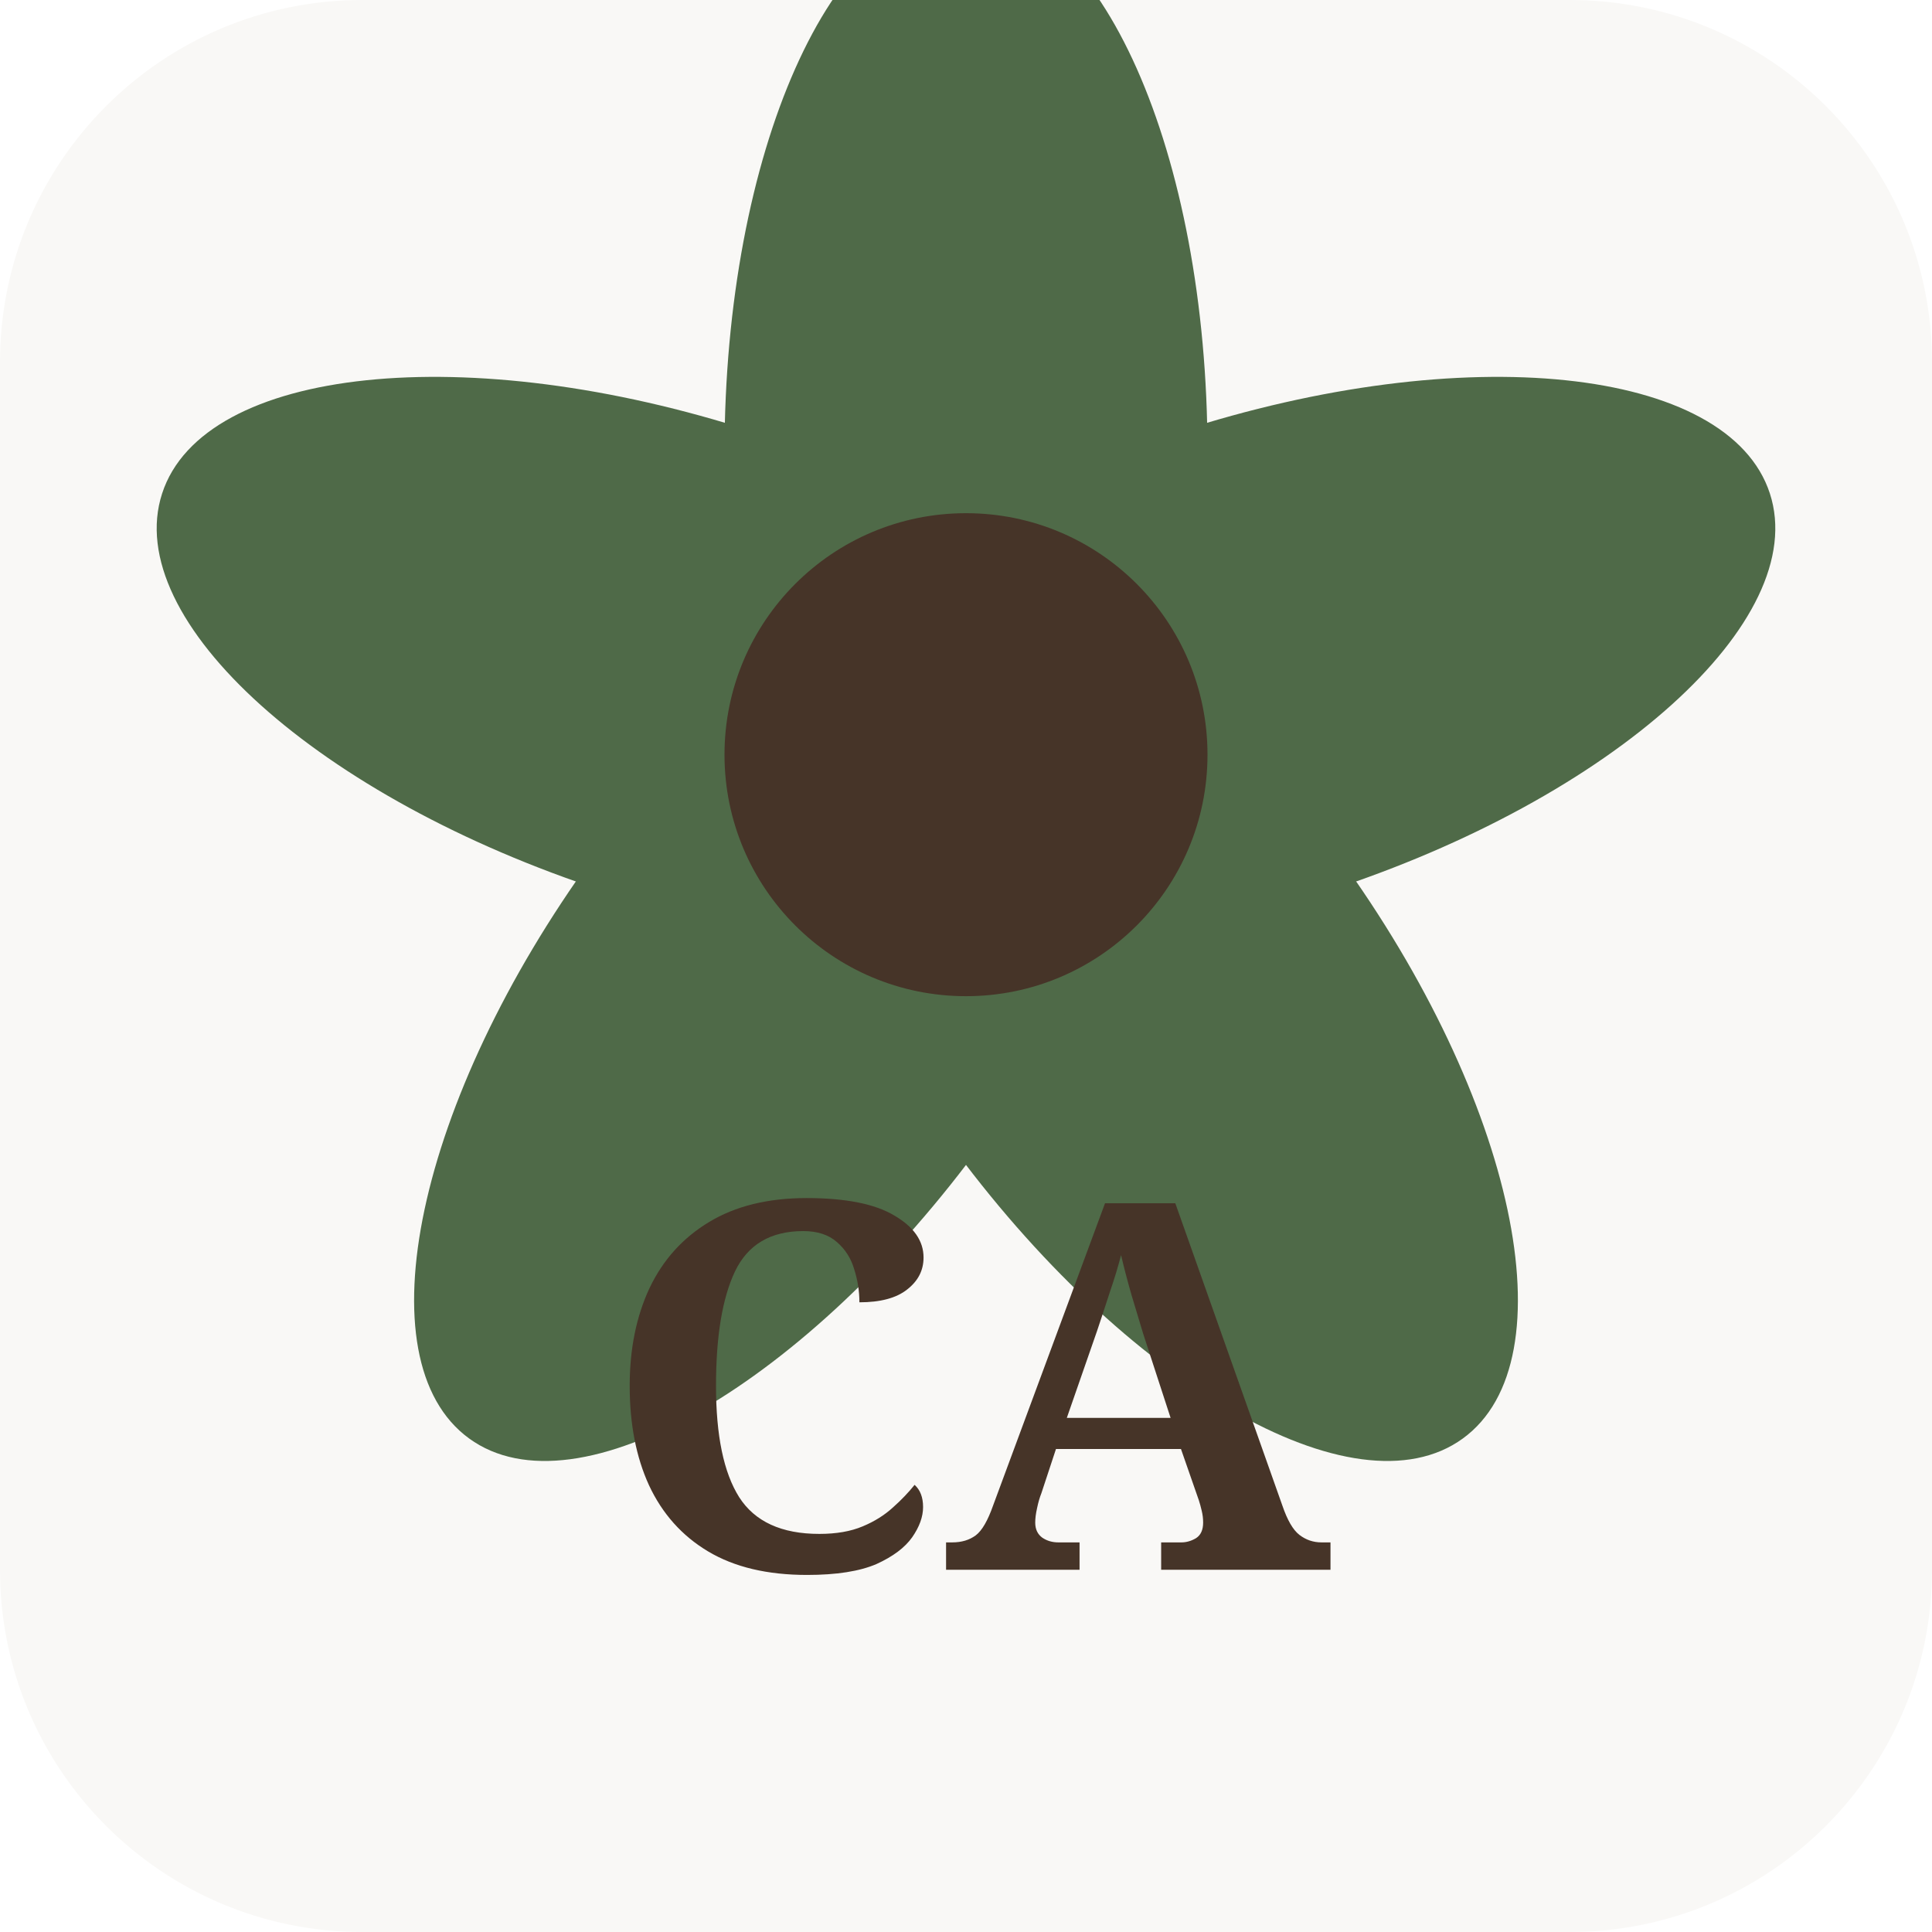
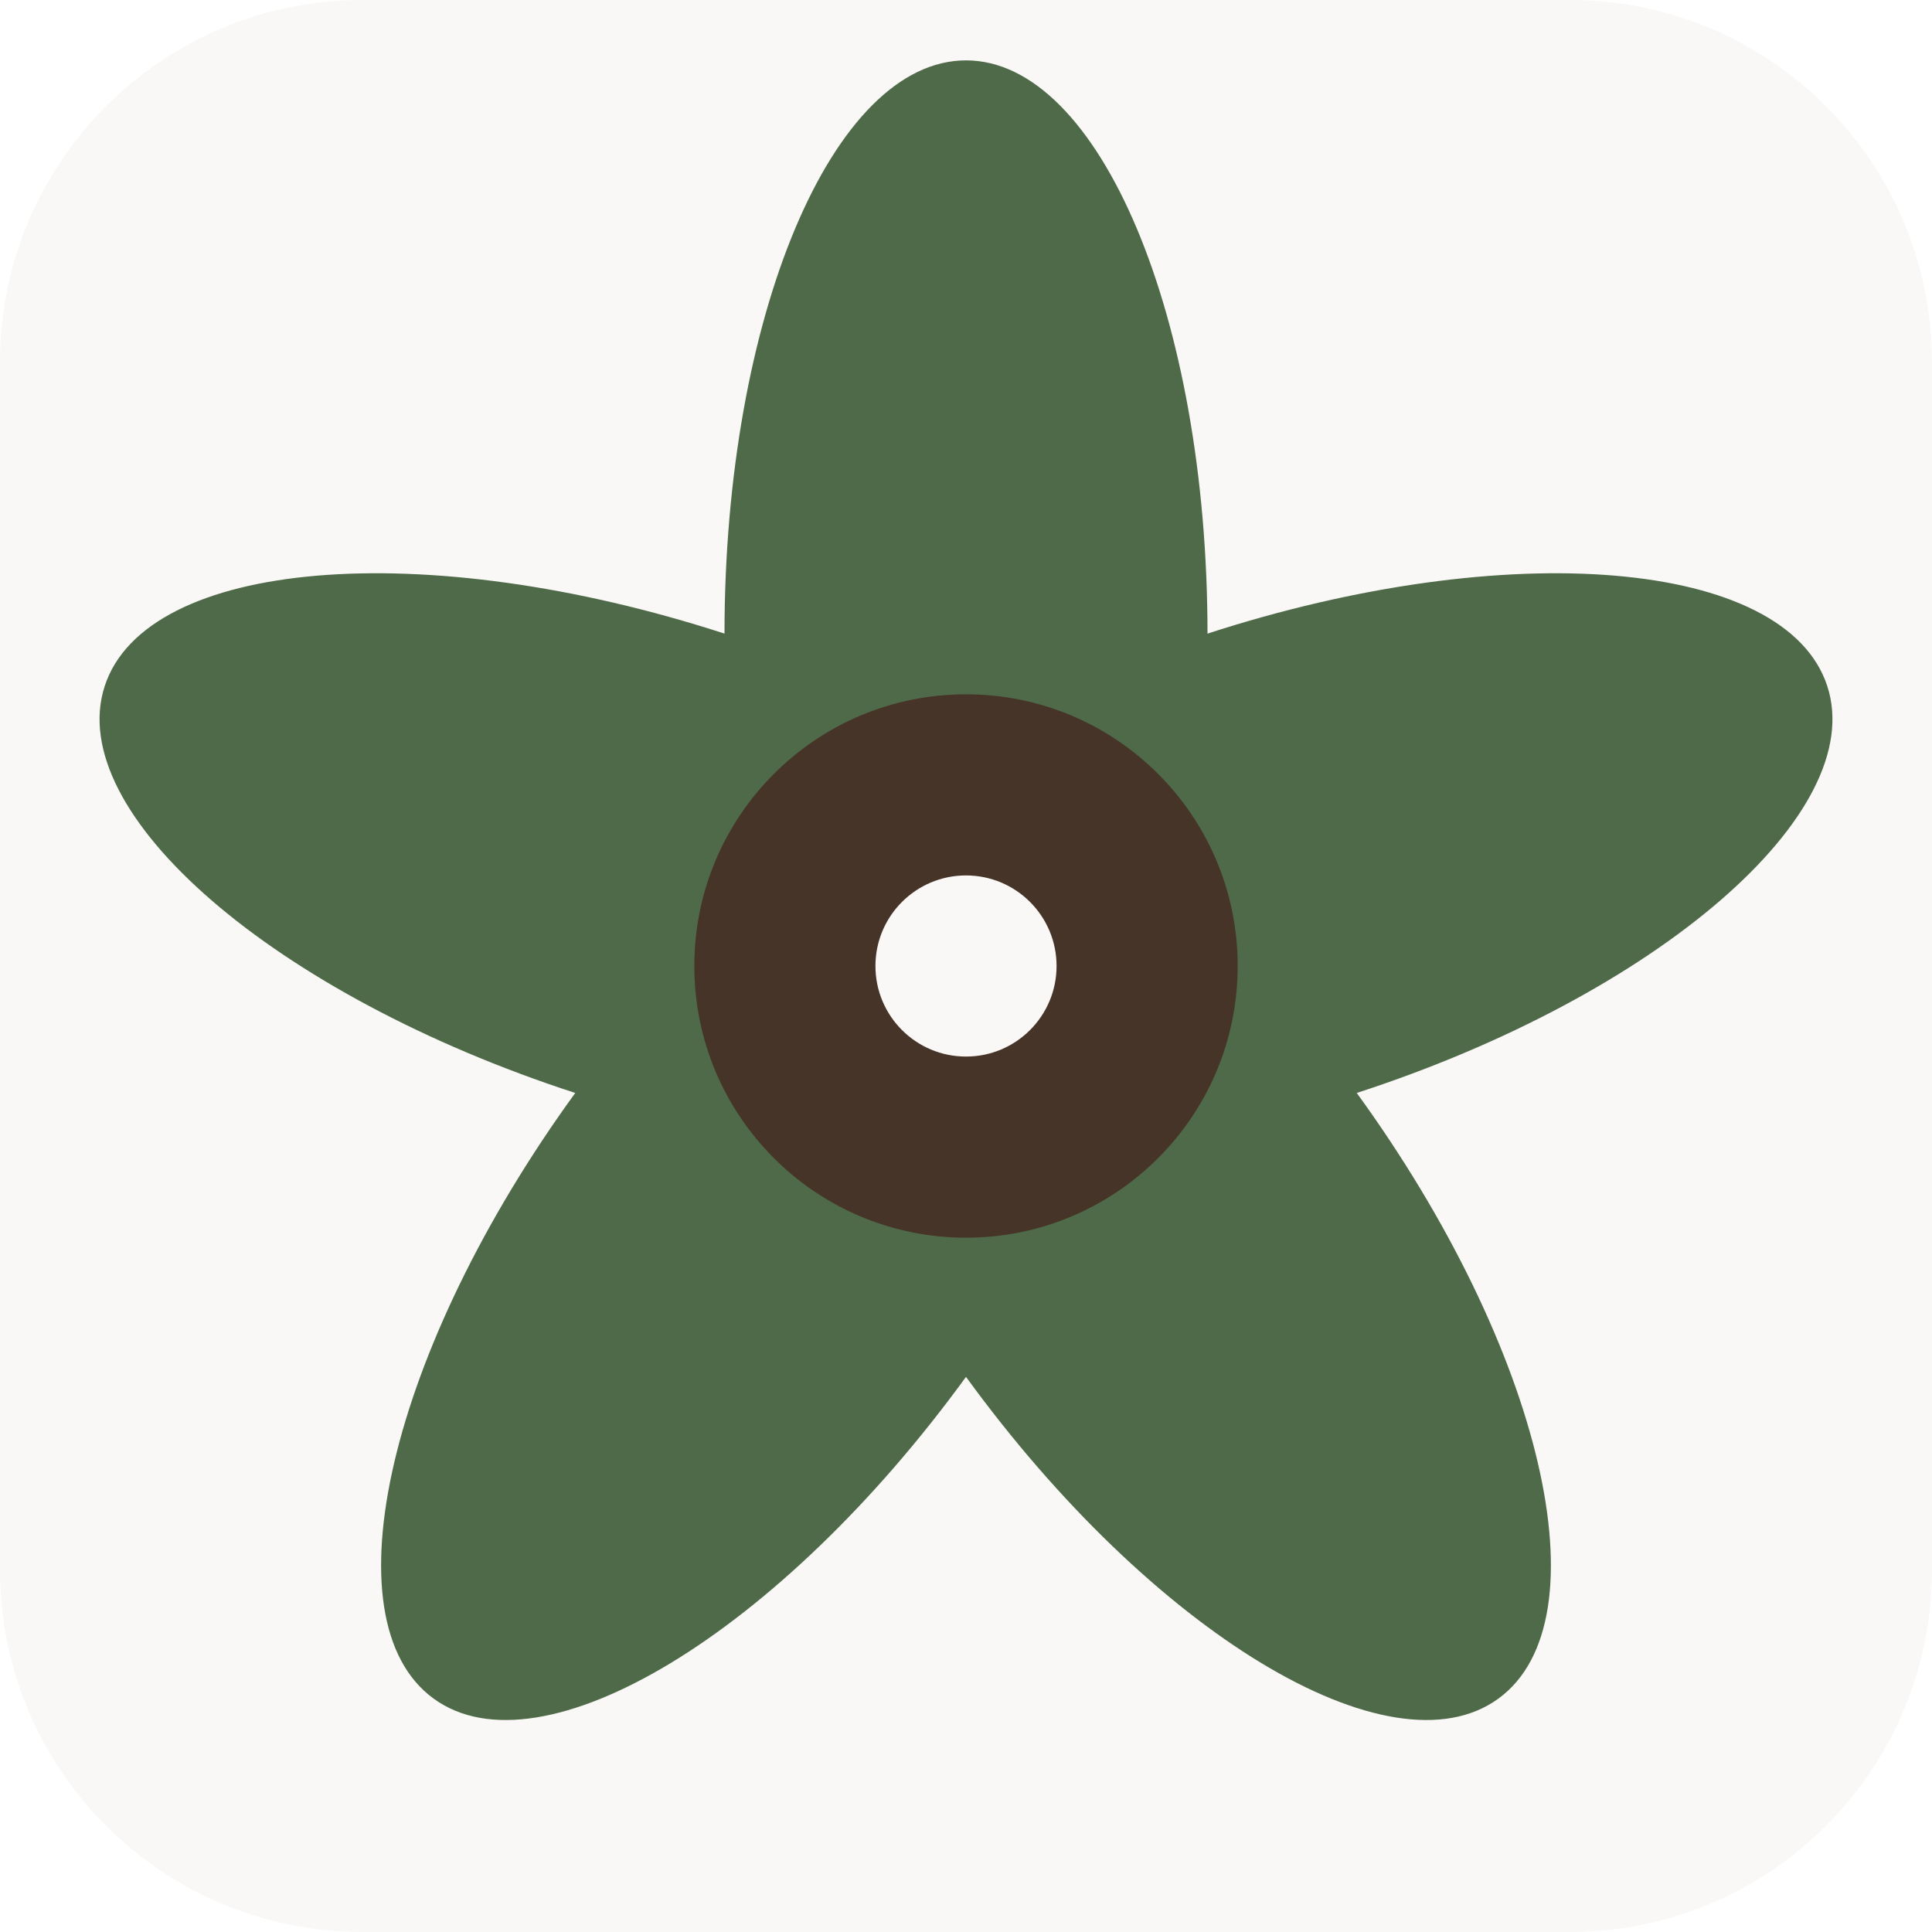
- <svg xmlns="http://www.w3.org/2000/svg" viewBox="0 0 64 64" role="img" aria-label="Monograma floral de Café Artesano">
+ <svg xmlns="http://www.w3.org/2000/svg" viewBox="0 0 64 64">
  <rect width="64" height="64" rx="12" fill="#f9f8f6" />
-   <g fill="#4f6a48" transform="translate(32 25)">
-     <ellipse rx="8" ry="18" transform="rotate(0) translate(0 -10)" />
-     <ellipse rx="8" ry="18" transform="rotate(72) translate(0 -10)" />
-     <ellipse rx="8" ry="18" transform="rotate(144) translate(0 -10)" />
-     <ellipse rx="8" ry="18" transform="rotate(216) translate(0 -10)" />
-     <ellipse rx="8" ry="18" transform="rotate(288) translate(0 -10)" />
+   <g fill="#4f6a48" transform="translate(32 32)">
+     <ellipse rx="8" ry="19" transform="rotate(0) translate(0 -11)" />
+     <ellipse rx="8" ry="19" transform="rotate(72) translate(0 -11)" />
+     <ellipse rx="8" ry="19" transform="rotate(144) translate(0 -11)" />
+     <ellipse rx="8" ry="19" transform="rotate(216) translate(0 -11)" />
+     <ellipse rx="8" ry="19" transform="rotate(288) translate(0 -11)" />
  </g>
-   <circle cx="32" cy="25" r="8" fill="#463428" />
-   <text x="32" y="52" fill="#463428" font-family="Georgia, serif" font-size="17" font-weight="700" text-anchor="middle">CA</text>
+   <circle cx="32" cy="32" r="9" fill="#463428" />
+   <circle cx="32" cy="32" r="3" fill="#f9f8f6" />
</svg>
